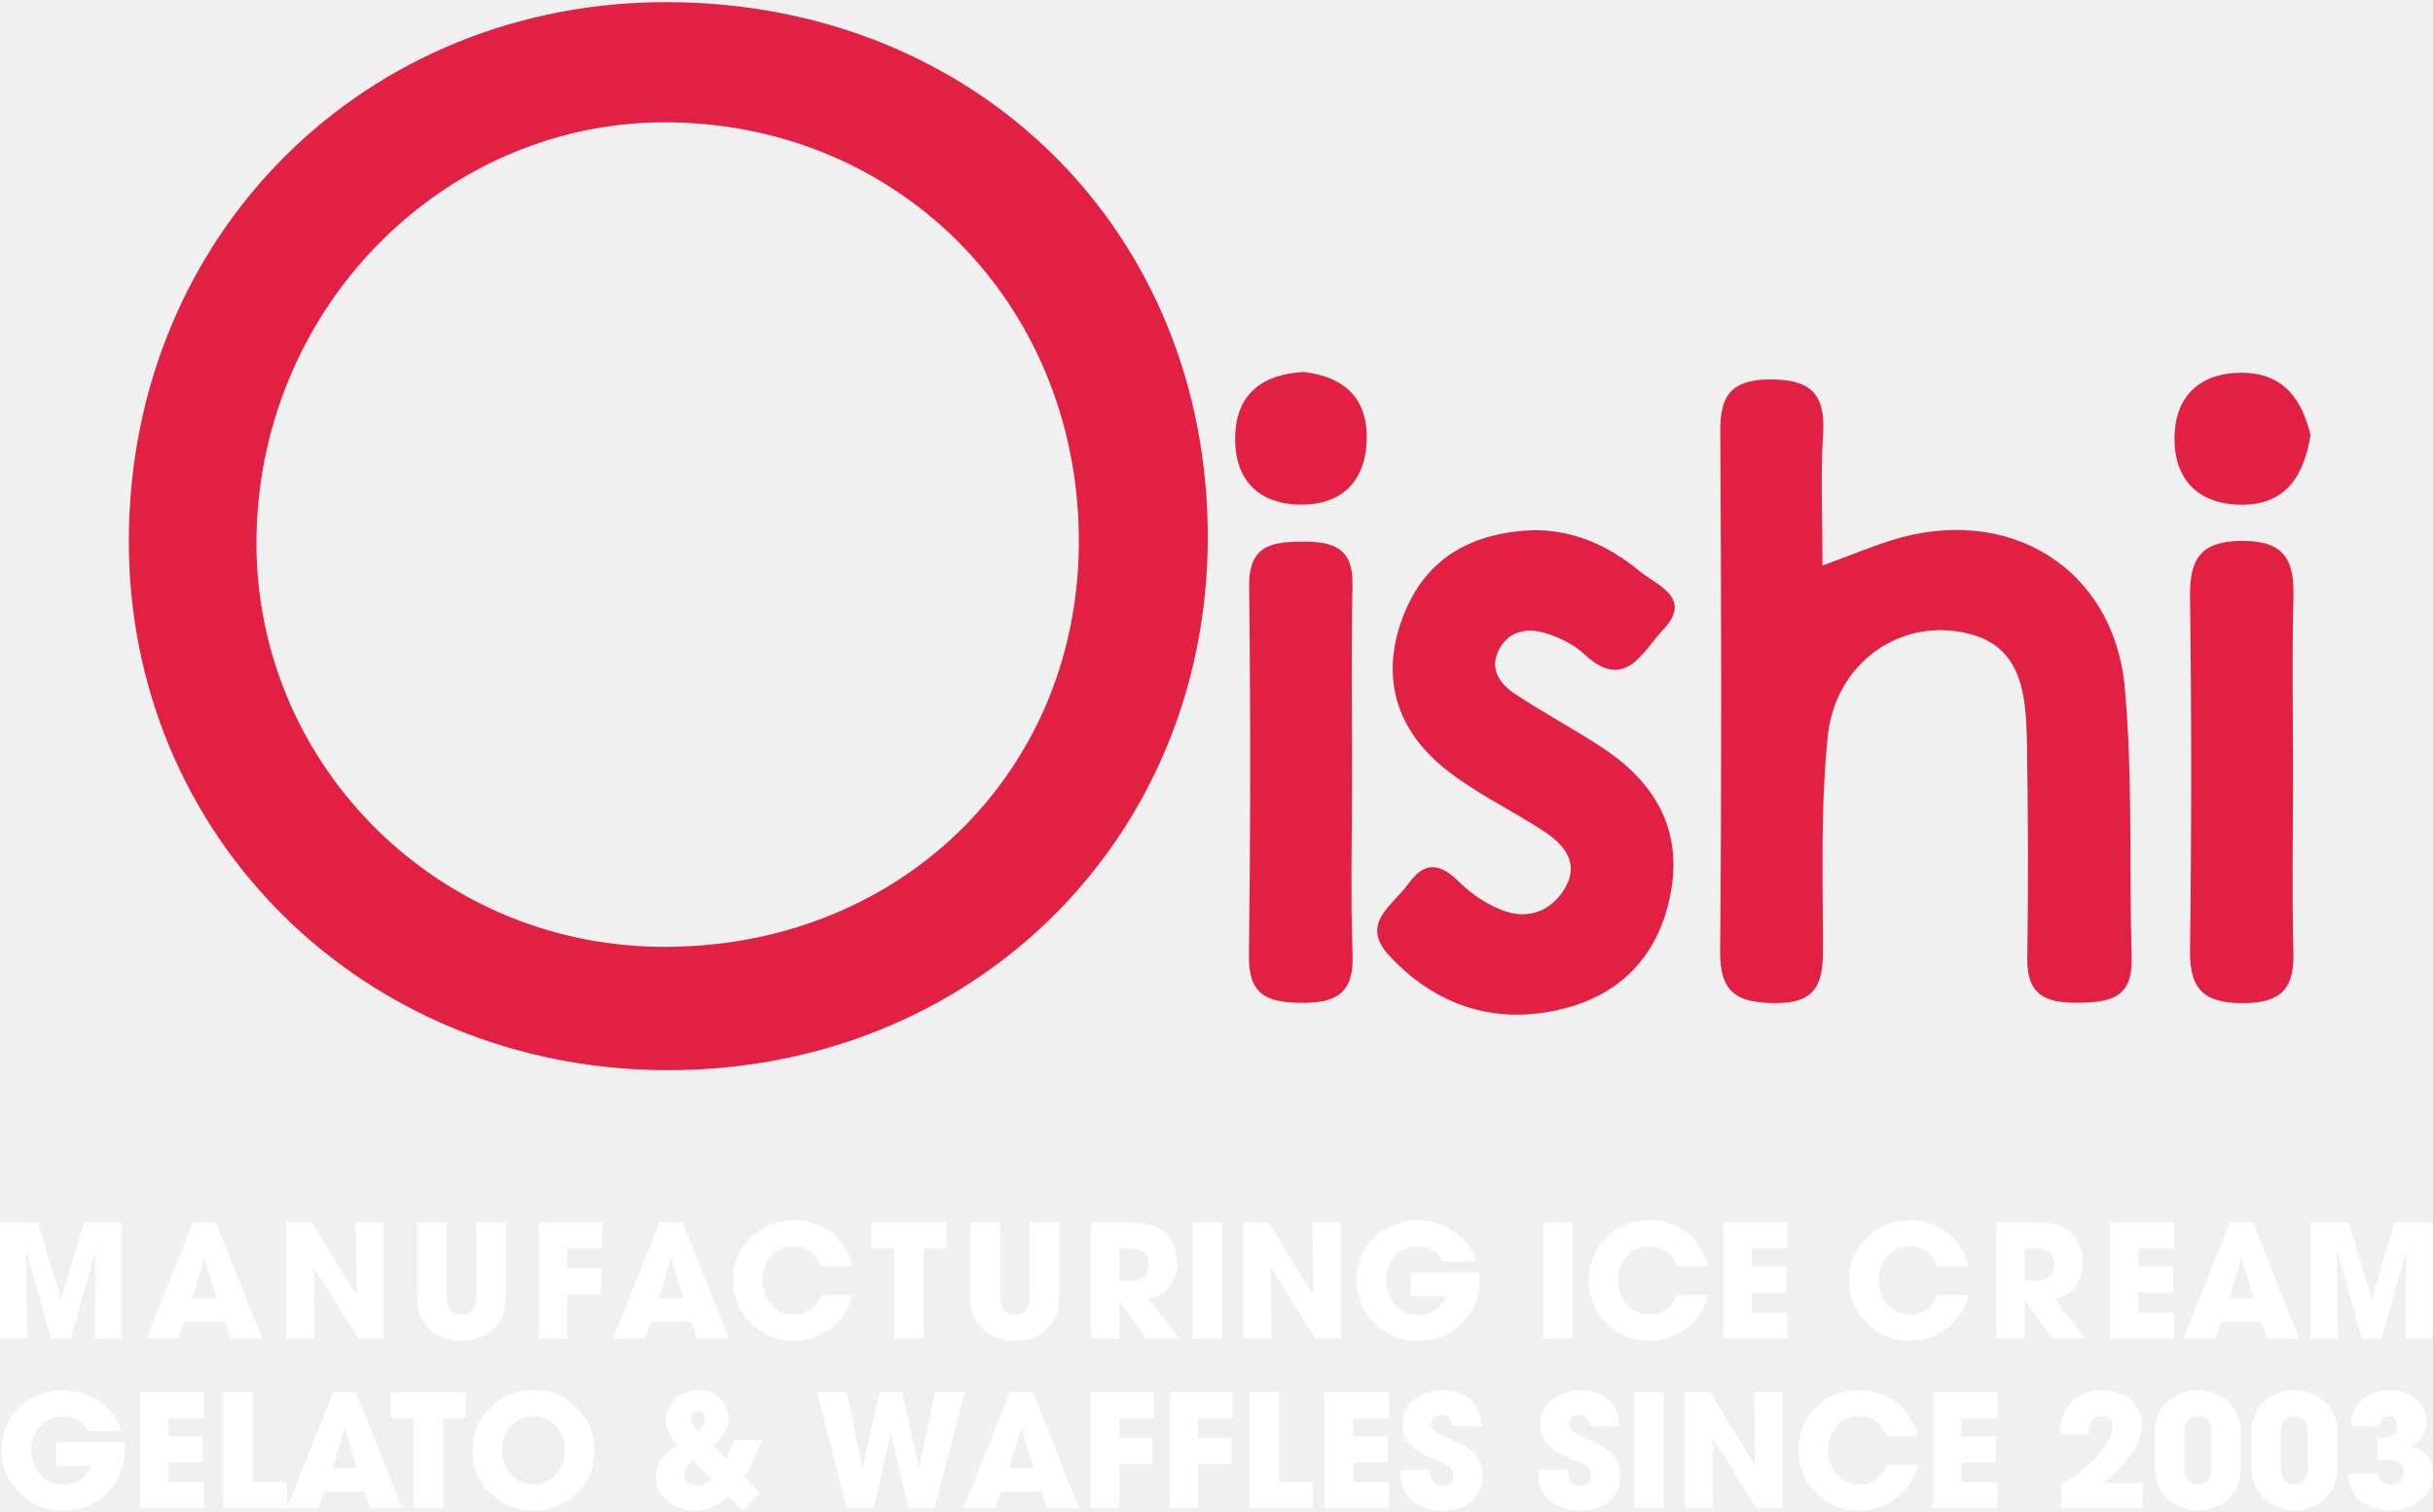
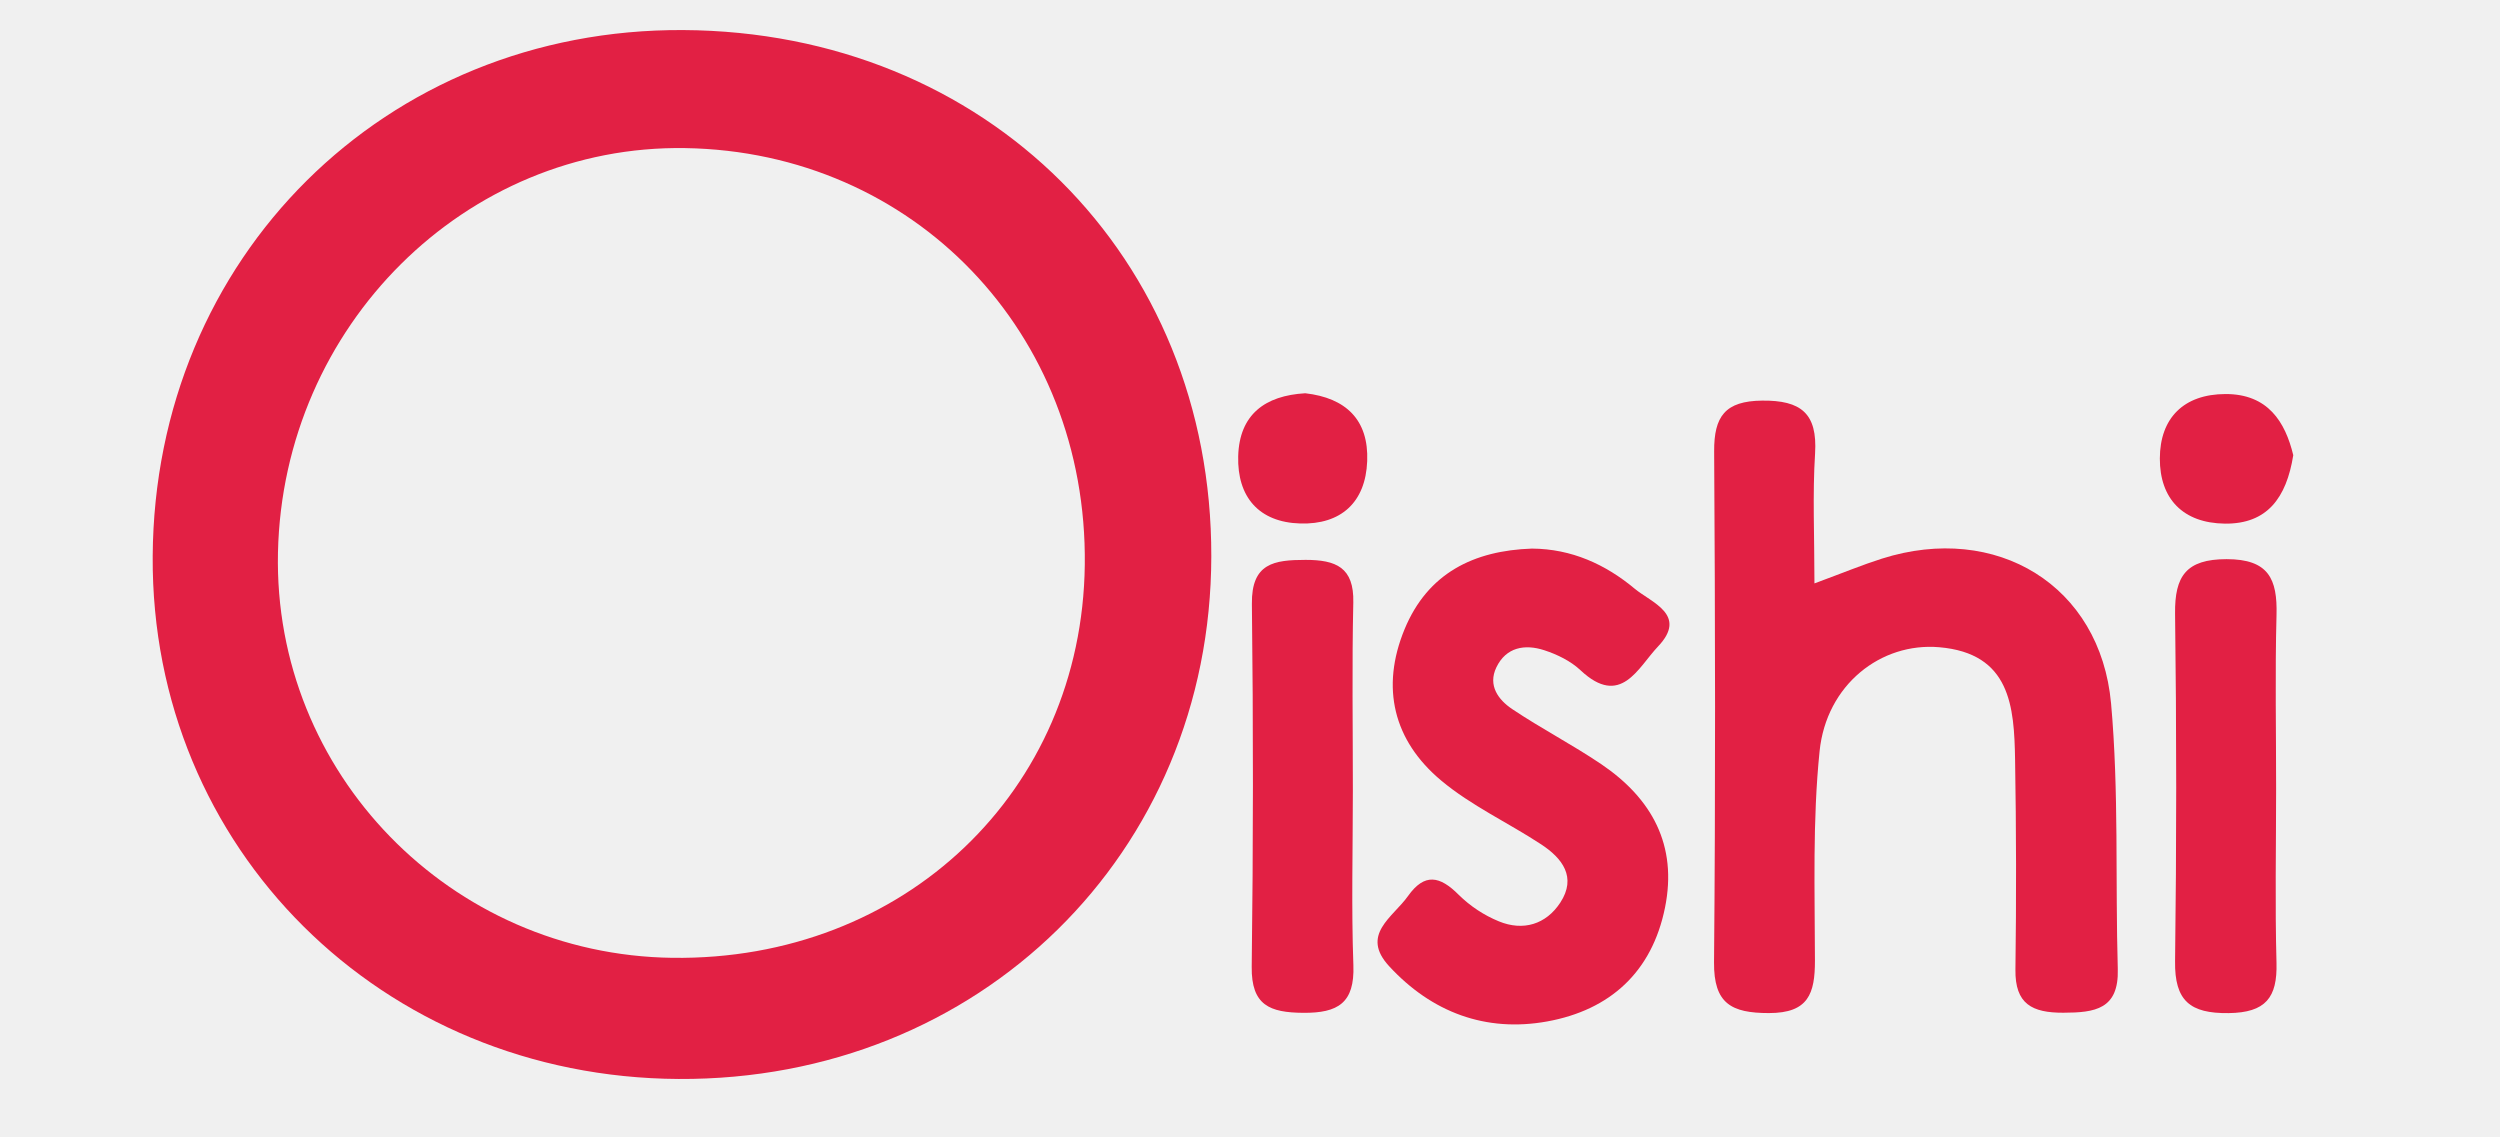
- <svg xmlns="http://www.w3.org/2000/svg" width="243" height="151" viewBox="0 0 243 151" fill="none">
-   <path d="M182.024 56.502C184.956 55.418 186.896 54.613 188.891 53.982C200.535 50.292 211.128 56.689 212.217 68.712C213.023 77.665 212.643 86.722 212.9 95.727C213.019 99.826 210.574 100.161 207.355 100.171C204.184 100.182 202.432 99.292 202.481 95.785C202.578 88.669 202.567 81.55 202.447 74.43C202.357 69.02 201.978 63.614 194.722 62.993C188.776 62.483 183.239 66.818 182.548 73.556C181.823 80.609 182.061 87.768 182.073 94.88C182.073 98.219 181.416 100.208 177.387 100.206C173.559 100.206 171.765 99.238 171.801 95.041C171.957 77.719 171.922 60.397 171.814 43.075C171.793 39.519 172.919 37.946 176.698 37.907C180.655 37.868 182.339 39.2 182.087 43.276C181.823 47.447 182.024 51.648 182.024 56.502Z" fill="#E22044" />
-   <path d="M153.267 52.96C157.304 52.985 160.766 54.572 163.717 57.034C165.413 58.45 169.174 59.694 166.088 62.931C164.069 65.051 162.315 69.19 158.207 65.332C157.21 64.395 155.831 63.725 154.509 63.295C152.555 62.66 150.64 62.974 149.646 65.038C148.758 66.888 149.85 68.344 151.256 69.285C154.204 71.26 157.38 72.903 160.322 74.888C165.481 78.383 168.098 83.135 166.811 89.483C165.487 96.029 161.219 99.896 154.824 101.057C148.559 102.194 143.059 100.128 138.735 95.446C135.769 92.235 139.112 90.471 140.649 88.305C142.345 85.916 143.904 86.268 145.805 88.171C146.982 89.33 148.372 90.249 149.897 90.876C152.371 91.892 154.693 91.193 156.15 88.975C157.851 86.383 156.355 84.453 154.196 83.041C150.83 80.833 147.082 79.108 144.025 76.551C139.165 72.49 137.852 67.096 140.301 61.161C142.662 55.451 147.35 53.159 153.267 52.96Z" fill="#E22044" />
-   <path d="M135.037 77.612C135.037 83.526 134.877 89.448 135.09 95.355C135.227 99.181 133.525 100.208 129.991 100.182C126.597 100.157 124.69 99.433 124.741 95.493C124.9 83.193 124.906 70.891 124.759 58.586C124.708 54.434 127.026 54.113 130.22 54.109C133.308 54.109 135.168 54.857 135.082 58.448C134.939 64.833 135.039 71.224 135.037 77.612Z" fill="#E22044" />
-   <path d="M229.018 77.409C229.018 83.306 228.899 89.207 229.057 95.101C229.151 98.63 227.96 100.163 224.185 100.211C220.246 100.26 218.679 98.953 218.732 94.944C218.887 83.15 218.887 71.355 218.732 59.559C218.691 55.766 219.851 54.035 223.978 54.033C228.248 54.033 229.159 56.041 229.059 59.715C228.903 65.608 229.022 71.509 229.018 77.409Z" fill="#E22044" />
-   <path d="M230.764 43.46C230.066 47.83 228.086 50.467 223.807 50.422C219.547 50.37 217.171 47.904 217.182 43.793C217.192 39.681 219.615 37.25 223.86 37.24C228.184 37.225 229.948 40.072 230.764 43.46Z" fill="#E22044" />
-   <path d="M130.189 37.159C134.326 37.632 136.659 39.854 136.497 44.062C136.336 48.27 133.815 50.529 129.681 50.407C125.485 50.284 123.259 47.721 123.365 43.573C123.48 39.318 126.097 37.398 130.189 37.159Z" fill="#E22044" />
-   <path d="M66.861 0.215C36.545 0.051 13.047 23.336 12.869 53.741C12.685 83.429 36.16 106.743 66.404 106.909C96.996 107.076 120.574 83.972 120.627 53.766C120.695 23.268 97.715 0.384 66.861 0.215ZM65.764 94.587C43.168 94.284 25.137 75.772 25.62 53.369C26.118 30.318 44.703 11.866 67.067 12.222C90.348 12.589 108.035 31.019 107.749 54.613C107.471 77.647 89.348 94.901 65.764 94.587Z" fill="#E22044" />
-   <path d="M9.461 133.714L9.553 125.038L9.522 125.008L7.064 133.714H5.115L2.649 125.008L2.618 125.038L2.71 133.714H0V122.126H3.791L6.082 129.755H6.112L8.373 122.126H12.171V133.714H9.461Z" fill="white" />
-   <path d="M22.965 133.714L22.402 132.04H18.398L17.79 133.714H14.623L19.251 122.126H21.573L26.162 133.714H22.965ZM20.438 125.734H20.393L19.205 129.694H21.626L20.438 125.734Z" fill="white" />
-   <path d="M35.777 133.714L31.385 126.666L31.347 126.682L31.431 133.714H28.607V122.126H31.149L35.609 129.411L35.64 129.38L35.511 122.126H38.334V133.714H35.777Z" fill="white" />
-   <path d="M50.522 129.128C50.522 129.918 50.456 130.557 50.324 131.047C50.146 131.673 49.829 132.219 49.373 132.682C48.556 133.518 47.48 133.936 46.145 133.936C45.496 133.936 44.897 133.842 44.349 133.653C43.73 133.439 43.222 133.121 42.827 132.698C42.339 132.183 42.015 131.633 41.852 131.047C41.781 130.782 41.73 130.483 41.7 130.152C41.68 129.887 41.669 129.546 41.669 129.128V122.126H44.615V129.128C44.615 129.434 44.63 129.696 44.661 129.915C44.702 130.196 44.77 130.432 44.866 130.626C45.1 131.1 45.516 131.337 46.115 131.337C46.734 131.337 47.15 131.105 47.363 130.641C47.449 130.453 47.51 130.218 47.546 129.938C47.566 129.734 47.576 129.464 47.576 129.128V122.126H50.522V129.128Z" fill="white" />
-   <path d="M56.673 124.725V126.697H60.022V129.296H56.673V133.714H53.849V122.126H60.144V124.725H56.673Z" fill="white" />
-   <path d="M69.584 133.714L69.02 132.04H65.017L64.408 133.714H61.241L65.869 122.126H68.191L72.781 133.714H69.584ZM67.057 125.734H67.011L65.823 129.694H68.244L67.057 125.734Z" fill="white" />
-   <path d="M85.127 129.38C84.792 130.741 84.084 131.842 83.003 132.682C81.932 133.518 80.697 133.936 79.296 133.936C77.611 133.936 76.178 133.355 74.996 132.193C73.808 131.026 73.214 129.597 73.214 127.905C73.214 126.218 73.803 124.794 74.98 123.632C76.153 122.485 77.581 121.912 79.266 121.912C81.458 121.912 83.15 122.819 84.343 124.633C84.759 125.26 85.02 125.892 85.127 126.529H82.036C81.524 125.183 80.595 124.511 79.251 124.511C78.342 124.511 77.594 124.85 77.005 125.527C76.442 126.18 76.16 126.967 76.16 127.889C76.16 128.822 76.442 129.62 77.005 130.282C77.599 130.985 78.352 131.337 79.266 131.337C80.524 131.337 81.448 130.685 82.036 129.38H85.127Z" fill="white" />
-   <path d="M92.252 124.725V133.714H89.307V124.725H87.031V122.126H94.513V124.725H92.252Z" fill="white" />
-   <path d="M105.787 129.128C105.787 129.918 105.721 130.557 105.589 131.047C105.411 131.673 105.094 132.219 104.638 132.682C103.821 133.518 102.745 133.936 101.41 133.936C100.761 133.936 100.162 133.842 99.614 133.653C98.995 133.439 98.487 133.121 98.091 132.698C97.604 132.183 97.28 131.633 97.117 131.047C97.046 130.782 96.995 130.483 96.965 130.152C96.945 129.887 96.934 129.546 96.934 129.128V122.126H99.88V129.128C99.88 129.434 99.895 129.696 99.926 129.915C99.966 130.196 100.035 130.432 100.131 130.626C100.365 131.1 100.781 131.337 101.38 131.337C101.999 131.337 102.415 131.105 102.628 130.641C102.714 130.453 102.775 130.218 102.811 129.938C102.831 129.734 102.841 129.464 102.841 129.128V122.126H105.787V129.128Z" fill="white" />
-   <path d="M114.462 133.714L111.798 129.976H111.767V133.714H108.944V122.126H112.59C112.975 122.126 113.285 122.133 113.518 122.149C113.863 122.164 114.173 122.197 114.447 122.248C115.137 122.365 115.703 122.602 116.144 122.959C117.093 123.723 117.568 124.778 117.568 126.124C117.568 127.046 117.316 127.839 116.814 128.501C116.291 129.204 115.586 129.627 114.698 129.77L117.826 133.714H114.462ZM114.744 126.292C114.744 125.757 114.553 125.354 114.173 125.084C113.843 124.844 113.399 124.725 112.841 124.725H111.767V127.951H112.81C114.099 127.951 114.744 127.398 114.744 126.292Z" fill="white" />
-   <path d="M119.128 133.714V122.126H122.074V133.714H119.128Z" fill="white" />
-   <path d="M131.337 133.714L126.945 126.666L126.907 126.682L126.991 133.714H124.167V122.126H126.709L131.17 129.411L131.2 129.38L131.071 122.126H133.895V133.714H131.337Z" fill="white" />
-   <path d="M147.778 127.737C147.778 129.515 147.195 130.996 146.028 132.178C144.855 133.36 143.386 133.951 141.62 133.951C139.915 133.951 138.469 133.368 137.282 132.201C136.089 131.024 135.493 129.581 135.493 127.874C135.493 126.162 136.099 124.732 137.312 123.586C138.5 122.47 139.951 121.912 141.666 121.912C142.945 121.912 144.13 122.286 145.221 123.035C146.352 123.81 147.091 124.801 147.436 126.009H144.132C143.574 125.01 142.727 124.511 141.59 124.511C140.666 124.511 139.905 124.842 139.306 125.504C138.728 126.147 138.439 126.936 138.439 127.874C138.439 128.853 138.72 129.668 139.284 130.32C139.877 131.008 140.651 131.352 141.605 131.352C142.27 131.352 142.843 131.202 143.325 130.901C143.843 130.575 144.188 130.104 144.361 129.487H140.92V127.125H147.763C147.768 127.217 147.773 127.319 147.778 127.431V127.737Z" fill="white" />
-   <path d="M154.111 133.714V122.126H157.057V133.714H154.111Z" fill="white" />
-   <path d="M170.59 129.38C170.255 130.741 169.548 131.842 168.467 132.682C167.396 133.518 166.16 133.936 164.76 133.936C163.075 133.936 161.642 133.355 160.459 132.193C159.272 131.026 158.678 129.597 158.678 127.905C158.678 126.218 159.267 124.794 160.444 123.632C161.616 122.485 163.045 121.912 164.729 121.912C166.922 121.912 168.614 122.819 169.806 124.633C170.222 125.26 170.484 125.892 170.59 126.529H167.5C166.987 125.183 166.059 124.511 164.714 124.511C163.806 124.511 163.057 124.85 162.469 125.527C161.905 126.18 161.624 126.967 161.624 127.889C161.624 128.822 161.905 129.62 162.469 130.282C163.062 130.985 163.816 131.337 164.729 131.337C165.988 131.337 166.911 130.685 167.5 129.38H170.59Z" fill="white" />
-   <path d="M172.12 133.714V122.126H178.529V124.725H174.944V126.529H178.415V129.128H174.944V131.115H178.529V133.714H172.12Z" fill="white" />
-   <path d="M196.607 129.38C196.272 130.741 195.564 131.842 194.483 132.682C193.413 133.518 192.177 133.936 190.776 133.936C189.092 133.936 187.658 133.355 186.476 132.193C185.288 131.026 184.695 129.597 184.695 127.905C184.695 126.218 185.283 124.794 186.461 123.632C187.633 122.485 189.061 121.912 190.746 121.912C192.938 121.912 194.63 122.819 195.823 124.633C196.239 125.26 196.5 125.892 196.607 126.529H193.517C193.004 125.183 192.076 124.511 190.731 124.511C189.822 124.511 189.074 124.85 188.485 125.527C187.922 126.18 187.64 126.967 187.64 127.889C187.64 128.822 187.922 129.62 188.485 130.282C189.079 130.985 189.833 131.337 190.746 131.337C192.004 131.337 192.928 130.685 193.517 129.38H196.607Z" fill="white" />
-   <path d="M204.92 133.714L202.256 129.976H202.225V133.714H199.402V122.126H203.048C203.433 122.126 203.743 122.133 203.976 122.149C204.321 122.164 204.631 122.197 204.905 122.248C205.595 122.365 206.161 122.602 206.602 122.959C207.551 123.723 208.026 124.778 208.026 126.124C208.026 127.046 207.774 127.839 207.272 128.501C206.749 129.204 206.044 129.627 205.156 129.77L208.284 133.714H204.92ZM205.202 126.292C205.202 125.757 205.011 125.354 204.631 125.084C204.301 124.844 203.857 124.725 203.299 124.725H202.225V127.951H203.268C204.557 127.951 205.202 127.398 205.202 126.292Z" fill="white" />
-   <path d="M210.749 133.714V122.126H217.158V124.725H213.573V126.529H217.044V129.128H213.573V131.115H217.158V133.714H210.749Z" fill="white" />
-   <path d="M226.422 133.714L225.859 132.04H221.855L221.246 133.714H218.079L222.707 122.126H225.029L229.619 133.714H226.422ZM223.895 125.734H223.849L222.662 129.694H225.082L223.895 125.734Z" fill="white" />
-   <path d="M240.26 133.714L240.351 125.038L240.321 125.008L237.862 133.714H235.914L233.447 125.008L233.417 125.038L233.508 133.714H230.799V122.126H234.589L236.88 129.755H236.911L239.171 122.126H242.97V133.714H240.26Z" fill="white" />
-   <path d="M12.458 144.697C12.458 146.475 11.875 147.956 10.707 149.138C9.535 150.32 8.066 150.912 6.3 150.912C4.595 150.912 3.149 150.328 1.962 149.161C0.769 147.984 0.173 146.542 0.173 144.834C0.173 143.122 0.779 141.693 1.992 140.546C3.18 139.43 4.631 138.872 6.346 138.872C7.625 138.872 8.81 139.246 9.901 139.996C11.032 140.77 11.771 141.761 12.116 142.969H8.812C8.254 141.97 7.407 141.471 6.27 141.471C5.346 141.471 4.585 141.802 3.986 142.465C3.408 143.107 3.119 143.897 3.119 144.834C3.119 145.813 3.4 146.628 3.964 147.281C4.557 147.969 5.331 148.313 6.285 148.313C6.95 148.313 7.523 148.162 8.005 147.862C8.523 147.535 8.868 147.064 9.041 146.447H5.6V144.085H12.443C12.448 144.177 12.453 144.279 12.458 144.391V144.697Z" fill="white" />
-   <path d="M13.98 150.675V139.086H20.39V141.685H16.804V143.489H20.275V146.088H16.804V148.076H20.39V150.675H13.98Z" fill="white" />
-   <path d="M22.292 150.675V139.086H25.238V148.076H28.656V150.675H22.292Z" fill="white" />
-   <path d="M36.975 150.675L36.412 149.001H32.408L31.799 150.675H28.633L33.261 139.086H35.582L40.172 150.675H36.975ZM34.448 142.694H34.403L33.215 146.654H35.636L34.448 142.694Z" fill="white" />
-   <path d="M44.252 141.685V150.675H41.306V141.685H39.031V139.086H46.513V141.685H44.252Z" fill="white" />
-   <path d="M59.369 144.88C59.369 146.582 58.775 148.014 57.588 149.176C56.405 150.323 54.964 150.896 53.264 150.896C51.61 150.896 50.192 150.333 49.009 149.207C47.802 148.065 47.198 146.672 47.198 145.025C47.198 144.149 47.347 143.323 47.647 142.549C47.804 142.136 48.055 141.703 48.4 141.249C49.598 139.664 51.224 138.872 53.279 138.872C54.974 138.872 56.41 139.448 57.588 140.599C58.775 141.756 59.369 143.183 59.369 144.88ZM56.423 144.896C56.423 143.963 56.139 143.168 55.571 142.511C54.967 141.817 54.208 141.471 53.295 141.471C52.371 141.471 51.61 141.807 51.011 142.48C50.433 143.127 50.144 143.917 50.144 144.85C50.144 145.803 50.435 146.608 51.019 147.265C51.623 147.953 52.392 148.297 53.325 148.297C54.223 148.297 54.972 147.951 55.571 147.258C56.139 146.6 56.423 145.813 56.423 144.896Z" fill="white" />
-   <path d="M75.201 146.012C74.947 146.603 74.656 147.112 74.326 147.54L75.901 149.169L74.143 150.912L72.781 149.497C72.248 149.961 71.72 150.308 71.197 150.537C70.614 150.787 69.995 150.912 69.34 150.912C68.325 150.912 67.442 150.611 66.691 150.01C65.889 149.362 65.489 148.539 65.489 147.54C65.489 146.842 65.699 146.221 66.12 145.675C66.303 145.441 66.531 145.209 66.805 144.98C67.024 144.791 67.298 144.587 67.627 144.368C66.897 143.619 66.531 142.783 66.531 141.861C66.531 140.994 66.851 140.276 67.49 139.705C68.109 139.15 68.856 138.872 69.728 138.872C70.566 138.872 71.273 139.134 71.852 139.659C72.451 140.204 72.75 140.892 72.75 141.723C72.75 142.289 72.603 142.801 72.309 143.26C72.055 143.647 71.672 144.022 71.159 144.383L72.522 145.759L73.359 143.864H76.092L75.201 146.012ZM70.413 141.7C70.413 141.211 70.19 140.966 69.743 140.966C69.277 140.966 69.043 141.224 69.043 141.738C69.043 141.963 69.112 142.189 69.249 142.419C69.345 142.587 69.495 142.776 69.698 142.984C69.809 142.872 69.898 142.781 69.964 142.709C70.056 142.607 70.132 142.511 70.193 142.419C70.34 142.184 70.413 141.945 70.413 141.7ZM69.211 145.928C68.932 146.152 68.731 146.343 68.609 146.501C68.422 146.745 68.328 147.005 68.328 147.281C68.328 148.04 68.769 148.42 69.652 148.42C70.231 148.42 70.698 148.211 71.053 147.793L69.211 145.928Z" fill="white" />
-   <path d="M93.317 150.675H90.729L89.001 143.176H88.971L87.235 150.675H84.571L81.595 139.086H84.586L86.131 146.623H86.162L87.859 139.086H90.12L91.787 146.654H91.817L93.393 139.086H96.377L93.317 150.675Z" fill="white" />
-   <path d="M104.567 150.675L104.004 149.001H100L99.391 150.675H96.224L100.852 139.086H103.174L107.764 150.675H104.567ZM102.04 142.694H101.994L100.807 146.654H103.227L102.04 142.694Z" fill="white" />
-   <path d="M111.767 141.685V143.657H115.117V146.256H111.767V150.675H108.944V139.086H115.238V141.685H111.767Z" fill="white" />
-   <path d="M119.653 141.685V143.657H123.002V146.256H119.653V150.675H116.829V139.086H123.124V141.685H119.653Z" fill="white" />
-   <path d="M124.791 150.675V139.086H127.737V148.076H131.154V150.675H124.791Z" fill="white" />
-   <path d="M132.311 150.675V139.086H138.72V141.685H135.135V143.489H138.606V146.088H135.135V148.076H138.72V150.675H132.311Z" fill="white" />
-   <path d="M148.075 147.342C148.075 148.504 147.689 149.398 146.918 150.025C146.208 150.606 145.254 150.896 144.056 150.896C142.833 150.896 141.849 150.591 141.103 149.979C140.296 149.327 139.893 148.404 139.893 147.212V146.837H142.823C142.823 147.265 142.917 147.625 143.105 147.915C143.318 148.251 143.625 148.42 144.026 148.42C144.772 148.42 145.145 148.05 145.145 147.311C145.145 146.975 145.015 146.702 144.756 146.493C144.655 146.412 144.523 146.33 144.361 146.249L144.14 146.142L142.884 145.599C142.468 145.426 142.11 145.25 141.811 145.071C141.455 144.862 141.156 144.636 140.912 144.391C140.349 143.815 140.068 143.112 140.068 142.281C140.068 141.257 140.494 140.419 141.346 139.766C142.128 139.17 143.046 138.872 144.102 138.872C144.695 138.872 145.264 138.979 145.807 139.193C146.395 139.427 146.867 139.759 147.223 140.187C147.7 140.778 147.953 141.54 147.984 142.472H145.068C144.957 141.718 144.604 141.341 144.01 141.341C143.336 141.341 142.998 141.644 142.998 142.251C142.998 142.465 143.034 142.628 143.105 142.74C143.221 142.939 143.574 143.183 144.163 143.474L145.381 144.024C145.807 144.218 146.162 144.404 146.446 144.582C146.791 144.796 147.075 145.023 147.299 145.262C147.816 145.813 148.075 146.506 148.075 147.342Z" fill="white" />
-   <path d="M161.822 147.342C161.822 148.504 161.436 149.398 160.665 150.025C159.954 150.606 159 150.896 157.803 150.896C156.58 150.896 155.595 150.591 154.849 149.979C154.043 149.327 153.639 148.404 153.639 147.212V146.837H156.57C156.57 147.265 156.664 147.625 156.851 147.915C157.064 148.251 157.371 148.42 157.772 148.42C158.518 148.42 158.891 148.05 158.891 147.311C158.891 146.975 158.762 146.702 158.503 146.493C158.402 146.412 158.27 146.33 158.107 146.249L157.886 146.142L156.631 145.599C156.214 145.426 155.857 145.25 155.557 145.071C155.202 144.862 154.903 144.636 154.659 144.391C154.096 143.815 153.814 143.112 153.814 142.281C153.814 141.257 154.24 140.419 155.093 139.766C155.874 139.17 156.793 138.872 157.848 138.872C158.442 138.872 159.01 138.979 159.553 139.193C160.142 139.427 160.614 139.759 160.969 140.187C161.446 140.778 161.7 141.54 161.73 142.472H158.815C158.703 141.718 158.351 141.341 157.757 141.341C157.082 141.341 156.745 141.644 156.745 142.251C156.745 142.465 156.78 142.628 156.851 142.74C156.968 142.939 157.321 143.183 157.909 143.474L159.127 144.024C159.553 144.218 159.909 144.404 160.193 144.582C160.538 144.796 160.822 145.023 161.045 145.262C161.563 145.813 161.822 146.506 161.822 147.342Z" fill="white" />
-   <path d="M163.23 150.675V139.086H166.176V150.675H163.23Z" fill="white" />
-   <path d="M175.439 150.675L171.047 143.627L171.009 143.642L171.093 150.675H168.269V139.086H170.811L175.271 146.371L175.302 146.34L175.173 139.086H177.996V150.675H175.439Z" fill="white" />
-   <path d="M191.538 146.34C191.203 147.701 190.495 148.802 189.414 149.643C188.343 150.478 187.108 150.896 185.707 150.896C184.022 150.896 182.589 150.315 181.407 149.153C180.219 147.986 179.625 146.557 179.625 144.865C179.625 143.178 180.214 141.754 181.391 140.592C182.563 139.445 183.992 138.872 185.677 138.872C187.869 138.872 189.561 139.779 190.754 141.593C191.17 142.22 191.431 142.852 191.538 143.489H188.447C187.935 142.144 187.006 141.471 185.661 141.471C184.753 141.471 184.005 141.81 183.416 142.488C182.853 143.14 182.571 143.927 182.571 144.85C182.571 145.782 182.853 146.58 183.416 147.242C184.01 147.946 184.763 148.297 185.677 148.297C186.935 148.297 187.859 147.645 188.447 146.34H191.538Z" fill="white" />
-   <path d="M193.068 150.675V139.086H199.477V141.685H195.891V143.489H199.362V146.088H195.891V148.076H199.477V150.675H193.068Z" fill="white" />
-   <path d="M205.863 150.675V148.374C206.243 148.124 206.56 147.913 206.814 147.739C207.149 147.51 207.451 147.291 207.72 147.082C208.359 146.587 208.915 146.078 209.387 145.553C209.58 145.344 209.757 145.135 209.92 144.926C210.118 144.671 210.29 144.424 210.437 144.185C210.798 143.588 210.978 143.058 210.978 142.595C210.978 141.845 210.615 141.471 209.889 141.471C209.412 141.471 209.065 141.667 208.847 142.059C208.684 142.35 208.59 142.763 208.565 143.298H205.756C205.771 142.737 205.822 142.276 205.908 141.914C206.01 141.456 206.188 141.03 206.441 140.638C206.817 140.057 207.332 139.611 207.986 139.3C208.595 139.015 209.265 138.872 209.996 138.872C210.787 138.872 211.495 139.035 212.12 139.361C212.805 139.718 213.307 140.233 213.627 140.905C213.825 141.354 213.923 141.797 213.923 142.235C213.923 142.832 213.804 143.423 213.566 144.009C213.358 144.529 213.053 145.054 212.652 145.584C212.323 146.022 211.911 146.483 211.419 146.967C211.221 147.161 210.998 147.37 210.749 147.594C210.577 147.757 210.356 147.953 210.087 148.183H214V150.675H205.863Z" fill="white" />
-   <path d="M223.819 146.493C223.819 147.395 223.631 148.183 223.255 148.855C222.849 149.569 222.253 150.106 221.467 150.468C220.878 150.754 220.244 150.896 219.564 150.896C218.965 150.896 218.379 150.777 217.805 150.537C216.08 149.808 215.217 148.46 215.217 146.493V143.267C215.217 141.264 216.085 139.914 217.821 139.216C218.409 138.986 218.99 138.872 219.564 138.872C220.157 138.872 220.746 138.997 221.33 139.246C222.989 139.975 223.819 141.315 223.819 143.267V146.493ZM220.873 143.191C220.873 142.676 220.782 142.276 220.599 141.991C220.371 141.644 220.01 141.471 219.518 141.471C219.051 141.471 218.699 141.647 218.46 141.998C218.262 142.299 218.163 142.697 218.163 143.191V146.57C218.163 147.069 218.262 147.469 218.46 147.77C218.693 148.121 219.046 148.297 219.518 148.297C220.01 148.297 220.371 148.124 220.599 147.777C220.782 147.487 220.873 147.084 220.873 146.57V143.191Z" fill="white" />
-   <path d="M233.455 146.493C233.455 147.395 233.267 148.183 232.892 148.855C232.486 149.569 231.89 150.106 231.103 150.468C230.514 150.754 229.88 150.896 229.2 150.896C228.601 150.896 228.015 150.777 227.442 150.537C225.716 149.808 224.854 148.46 224.854 146.493V143.267C224.854 141.264 225.722 139.914 227.457 139.216C228.046 138.986 228.627 138.872 229.2 138.872C229.794 138.872 230.382 138.997 230.966 139.246C232.625 139.975 233.455 141.315 233.455 143.267V146.493ZM230.509 143.191C230.509 142.676 230.418 142.276 230.235 141.991C230.007 141.644 229.647 141.471 229.154 141.471C228.688 141.471 228.335 141.647 228.096 141.998C227.898 142.299 227.8 142.697 227.8 143.191V146.57C227.8 147.069 227.898 147.469 228.096 147.77C228.33 148.121 228.682 148.297 229.154 148.297C229.647 148.297 230.007 148.124 230.235 147.777C230.418 147.487 230.509 147.084 230.509 146.57V143.191Z" fill="white" />
-   <path d="M243 147.265C243 148.325 242.543 149.209 241.63 149.918C240.788 150.57 239.821 150.896 238.73 150.896C238.025 150.896 237.357 150.764 236.728 150.499C236.013 150.208 235.48 149.798 235.13 149.268C234.932 148.967 234.782 148.639 234.68 148.282C234.599 147.991 234.536 147.635 234.49 147.212H237.466C237.629 147.935 238.075 148.297 238.806 148.297C239.638 148.297 240.054 147.864 240.054 146.998C240.054 146.407 239.737 146.037 239.103 145.889C238.88 145.838 238.598 145.813 238.258 145.813L237.466 145.821V143.642H237.794C237.921 143.642 238.032 143.639 238.129 143.634C238.382 143.614 238.593 143.573 238.76 143.512C239.197 143.349 239.415 143.007 239.415 142.488C239.415 141.81 239.146 141.471 238.608 141.471C238.019 141.471 237.718 141.805 237.702 142.472H234.802C234.817 141.356 235.208 140.467 235.974 139.804C236.7 139.183 237.624 138.872 238.745 138.872C239.714 138.872 240.547 139.15 241.242 139.705C241.988 140.306 242.361 141.084 242.361 142.037C242.361 143.102 241.853 143.909 240.838 144.46C242.279 144.954 243 145.889 243 147.265Z" fill="white" />
+ <svg xmlns="http://www.w3.org/2000/svg" width="209" height="95" viewBox="0 0 209 95" fill="none">
+   <path d="M151.688 48.773C154.097 47.883 155.69 47.221 157.328 46.702C166.892 43.67 175.591 48.927 176.485 58.808C177.147 66.167 176.835 73.611 177.047 81.012C177.144 84.38 175.136 84.656 172.493 84.664C169.888 84.672 168.449 83.941 168.49 81.059C168.569 75.21 168.56 69.36 168.461 63.508C168.387 59.062 168.076 54.619 162.117 54.108C157.234 53.69 152.687 57.252 152.119 62.79C151.524 68.586 151.719 74.47 151.729 80.316C151.729 83.059 151.189 84.695 147.881 84.693C144.736 84.693 143.263 83.897 143.293 80.447C143.421 66.211 143.392 51.975 143.303 37.739C143.286 34.816 144.21 33.523 147.314 33.491C150.564 33.459 151.947 34.554 151.741 37.904C151.524 41.332 151.688 44.785 151.688 48.773Z" fill="#E22044" />
+   <path d="M128.071 45.862C131.387 45.882 134.23 47.187 136.653 49.21C138.046 50.374 141.135 51.396 138.601 54.057C136.942 55.799 135.502 59.201 132.128 56.03C131.309 55.26 130.177 54.709 129.091 54.356C127.486 53.834 125.913 54.093 125.097 55.789C124.367 57.309 125.265 58.505 126.419 59.279C128.841 60.903 131.449 62.252 133.865 63.884C138.102 66.756 140.251 70.662 139.194 75.879C138.107 81.259 134.601 84.437 129.35 85.392C124.204 86.326 119.687 84.628 116.137 80.78C113.7 78.141 116.446 76.691 117.708 74.911C119.101 72.948 120.381 73.237 121.943 74.801C122.909 75.754 124.051 76.509 125.303 77.024C127.335 77.859 129.242 77.284 130.439 75.462C131.835 73.331 130.607 71.745 128.834 70.584C126.07 68.77 122.991 67.353 120.481 65.251C116.489 61.913 115.411 57.48 117.422 52.603C119.361 47.91 123.211 46.026 128.071 45.862Z" fill="#E22044" />
+   <path d="M113.099 66.123C113.099 70.983 112.968 75.85 113.143 80.705C113.255 83.849 111.857 84.694 108.955 84.672C106.167 84.652 104.601 84.057 104.643 80.818C104.774 70.709 104.779 60.598 104.658 50.486C104.616 47.073 106.52 46.81 109.143 46.806C111.679 46.806 113.207 47.421 113.136 50.373C113.018 55.62 113.101 60.872 113.099 66.123Z" fill="#E22044" />
+   <path d="M190.283 65.956C190.283 70.803 190.186 75.653 190.315 80.496C190.392 83.397 189.414 84.657 186.314 84.696C183.079 84.737 181.792 83.662 181.836 80.368C181.963 70.674 181.963 60.98 181.836 51.286C181.802 48.169 182.755 46.746 186.144 46.745C189.651 46.745 190.399 48.395 190.317 51.414C190.189 56.258 190.287 61.108 190.283 65.956Z" fill="#E22044" />
+   <path d="M191.717 38.054C191.144 41.646 189.518 43.813 186.004 43.776C182.505 43.734 180.554 41.707 180.563 38.328C180.571 34.949 182.561 32.951 186.048 32.942C189.598 32.931 191.047 35.27 191.717 38.054Z" fill="#E22044" />
+   <path d="M109.118 32.876C112.515 33.264 114.431 35.091 114.298 38.549C114.166 42.007 112.095 43.864 108.701 43.764C105.254 43.663 103.426 41.556 103.513 38.147C103.607 34.65 105.757 33.072 109.118 32.876Z" fill="#E22044" />
+   <path d="M57.108 2.513C32.21 2.378 12.912 21.515 12.765 46.505C12.614 70.904 31.894 90.065 56.733 90.202C81.857 90.339 101.221 71.35 101.265 46.525C101.32 21.46 82.447 2.652 57.108 2.513ZM56.207 80.074C37.65 79.826 22.841 64.611 23.238 46.199C23.646 27.254 38.91 12.089 57.277 12.381C76.398 12.683 90.924 27.83 90.688 47.221C90.46 66.152 75.576 80.332 56.207 80.074Z" fill="#E22044" />
</svg>
